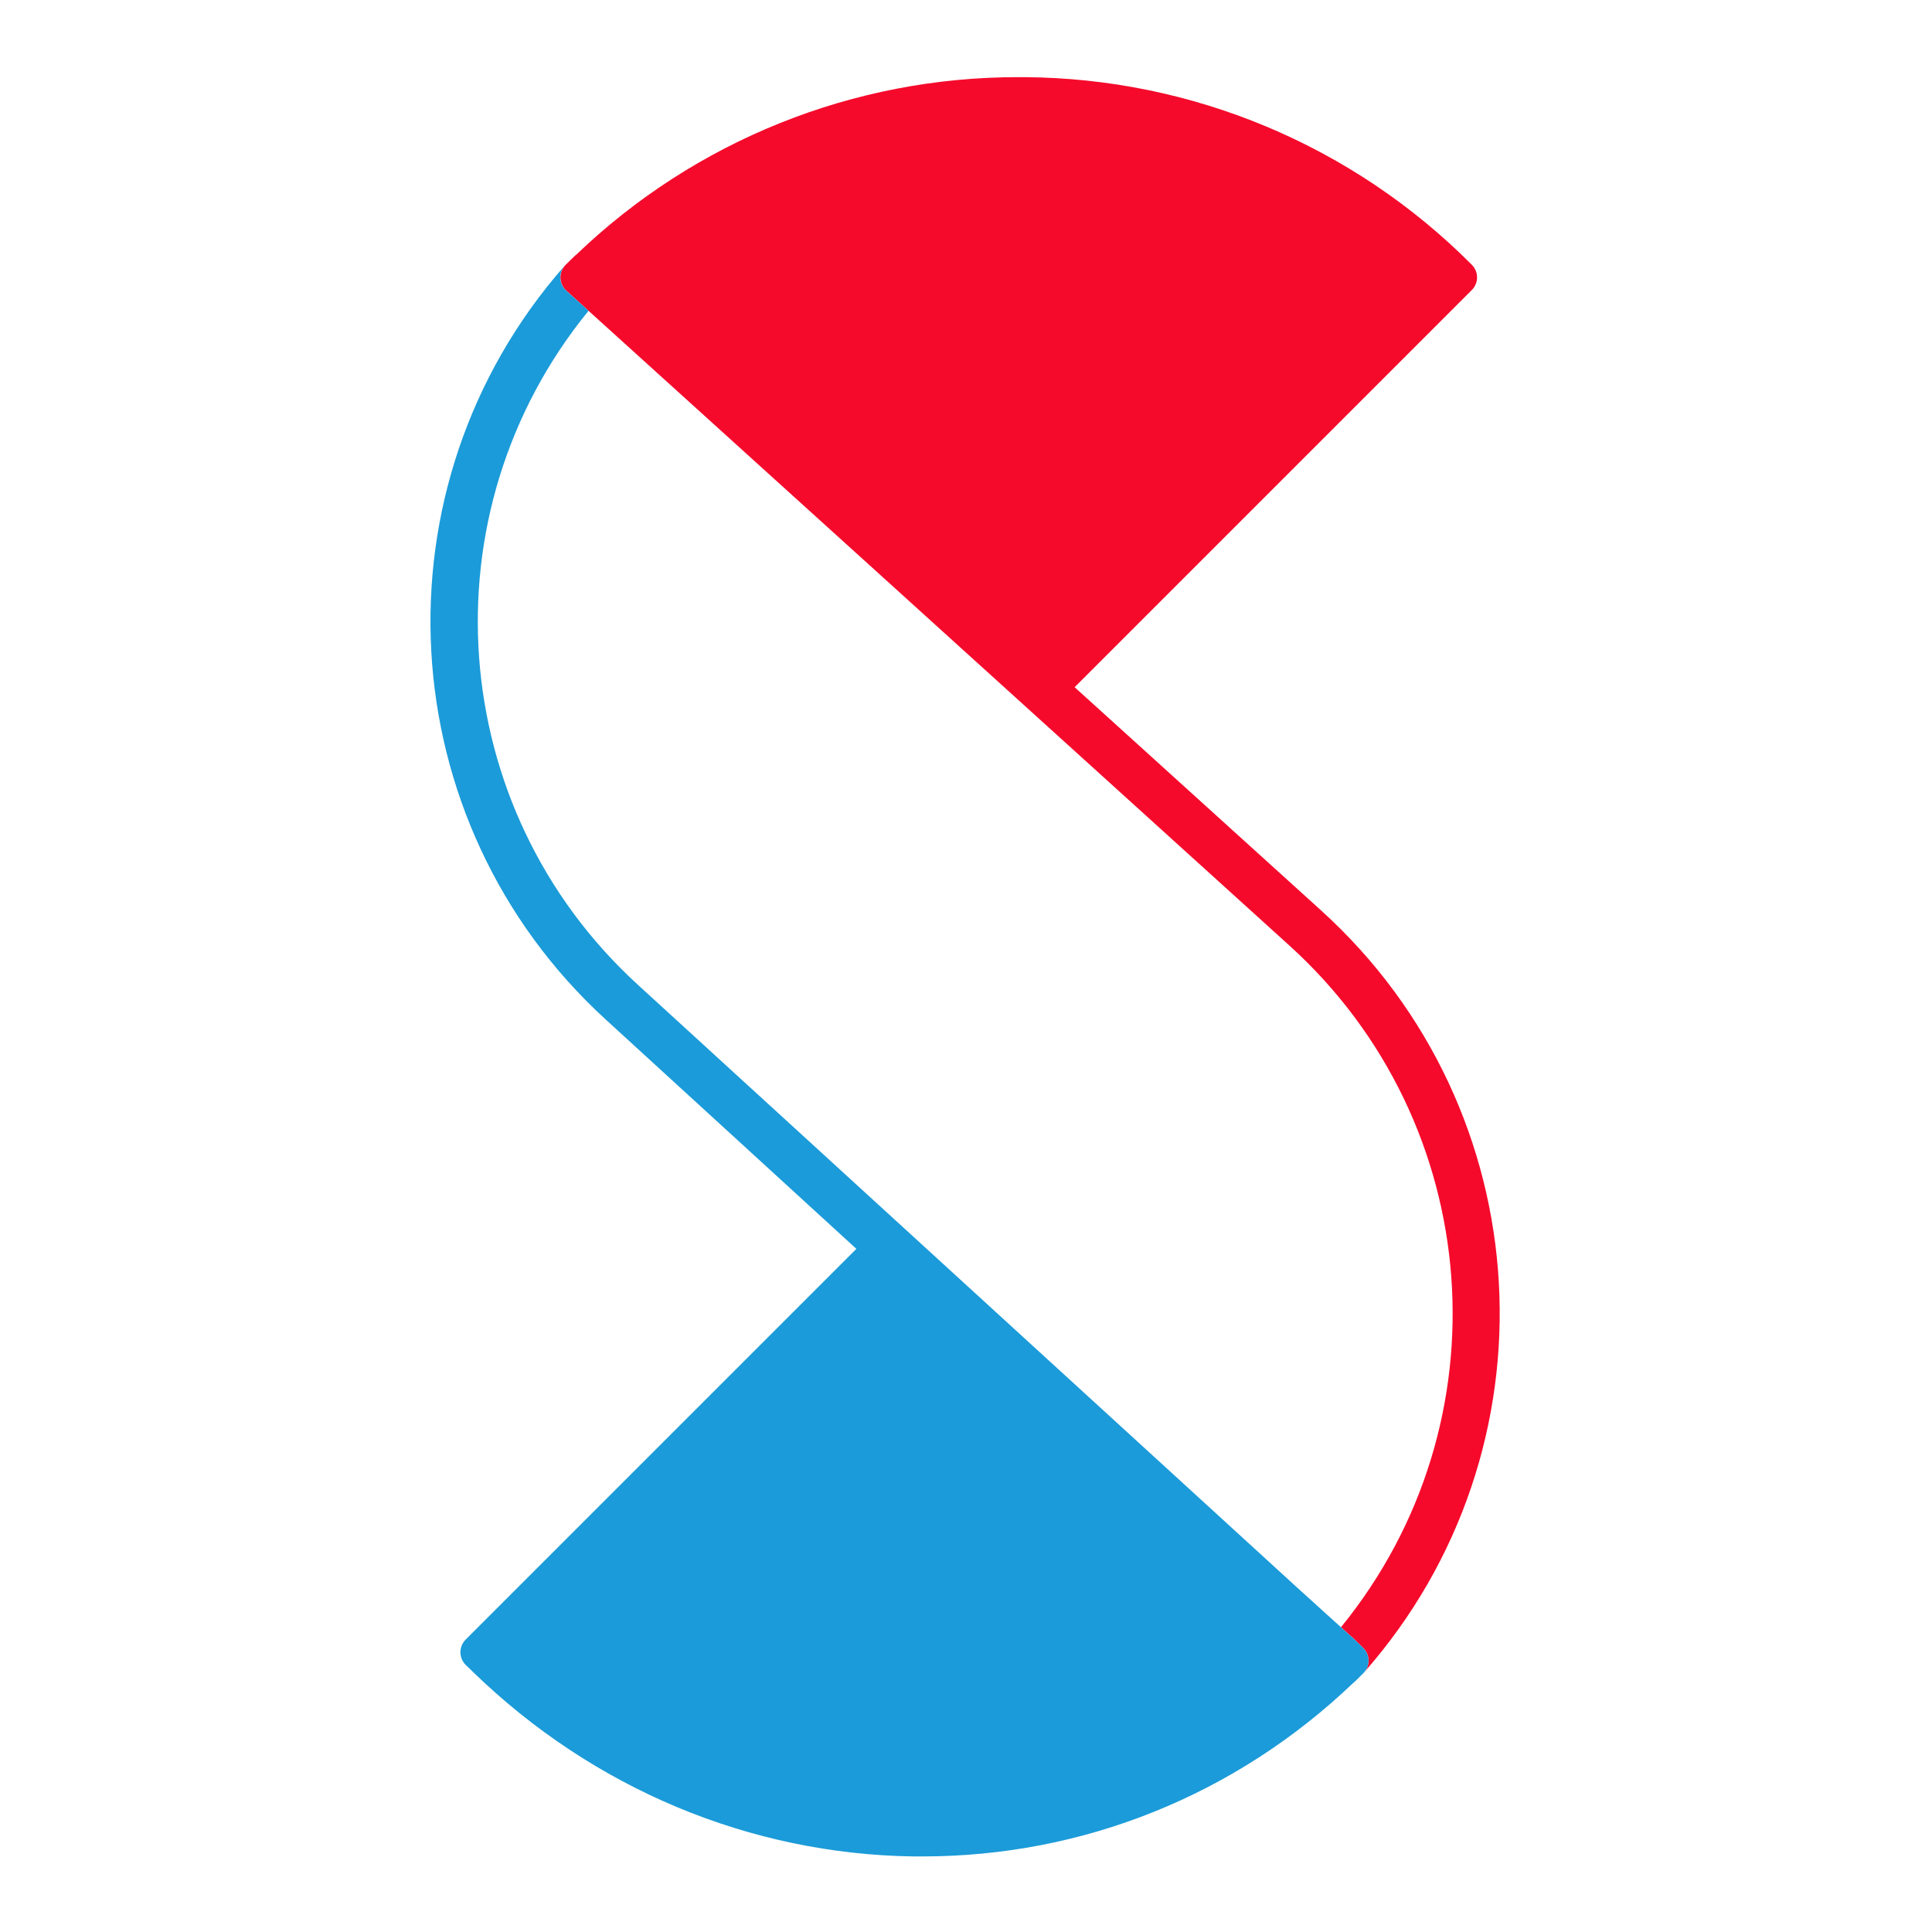
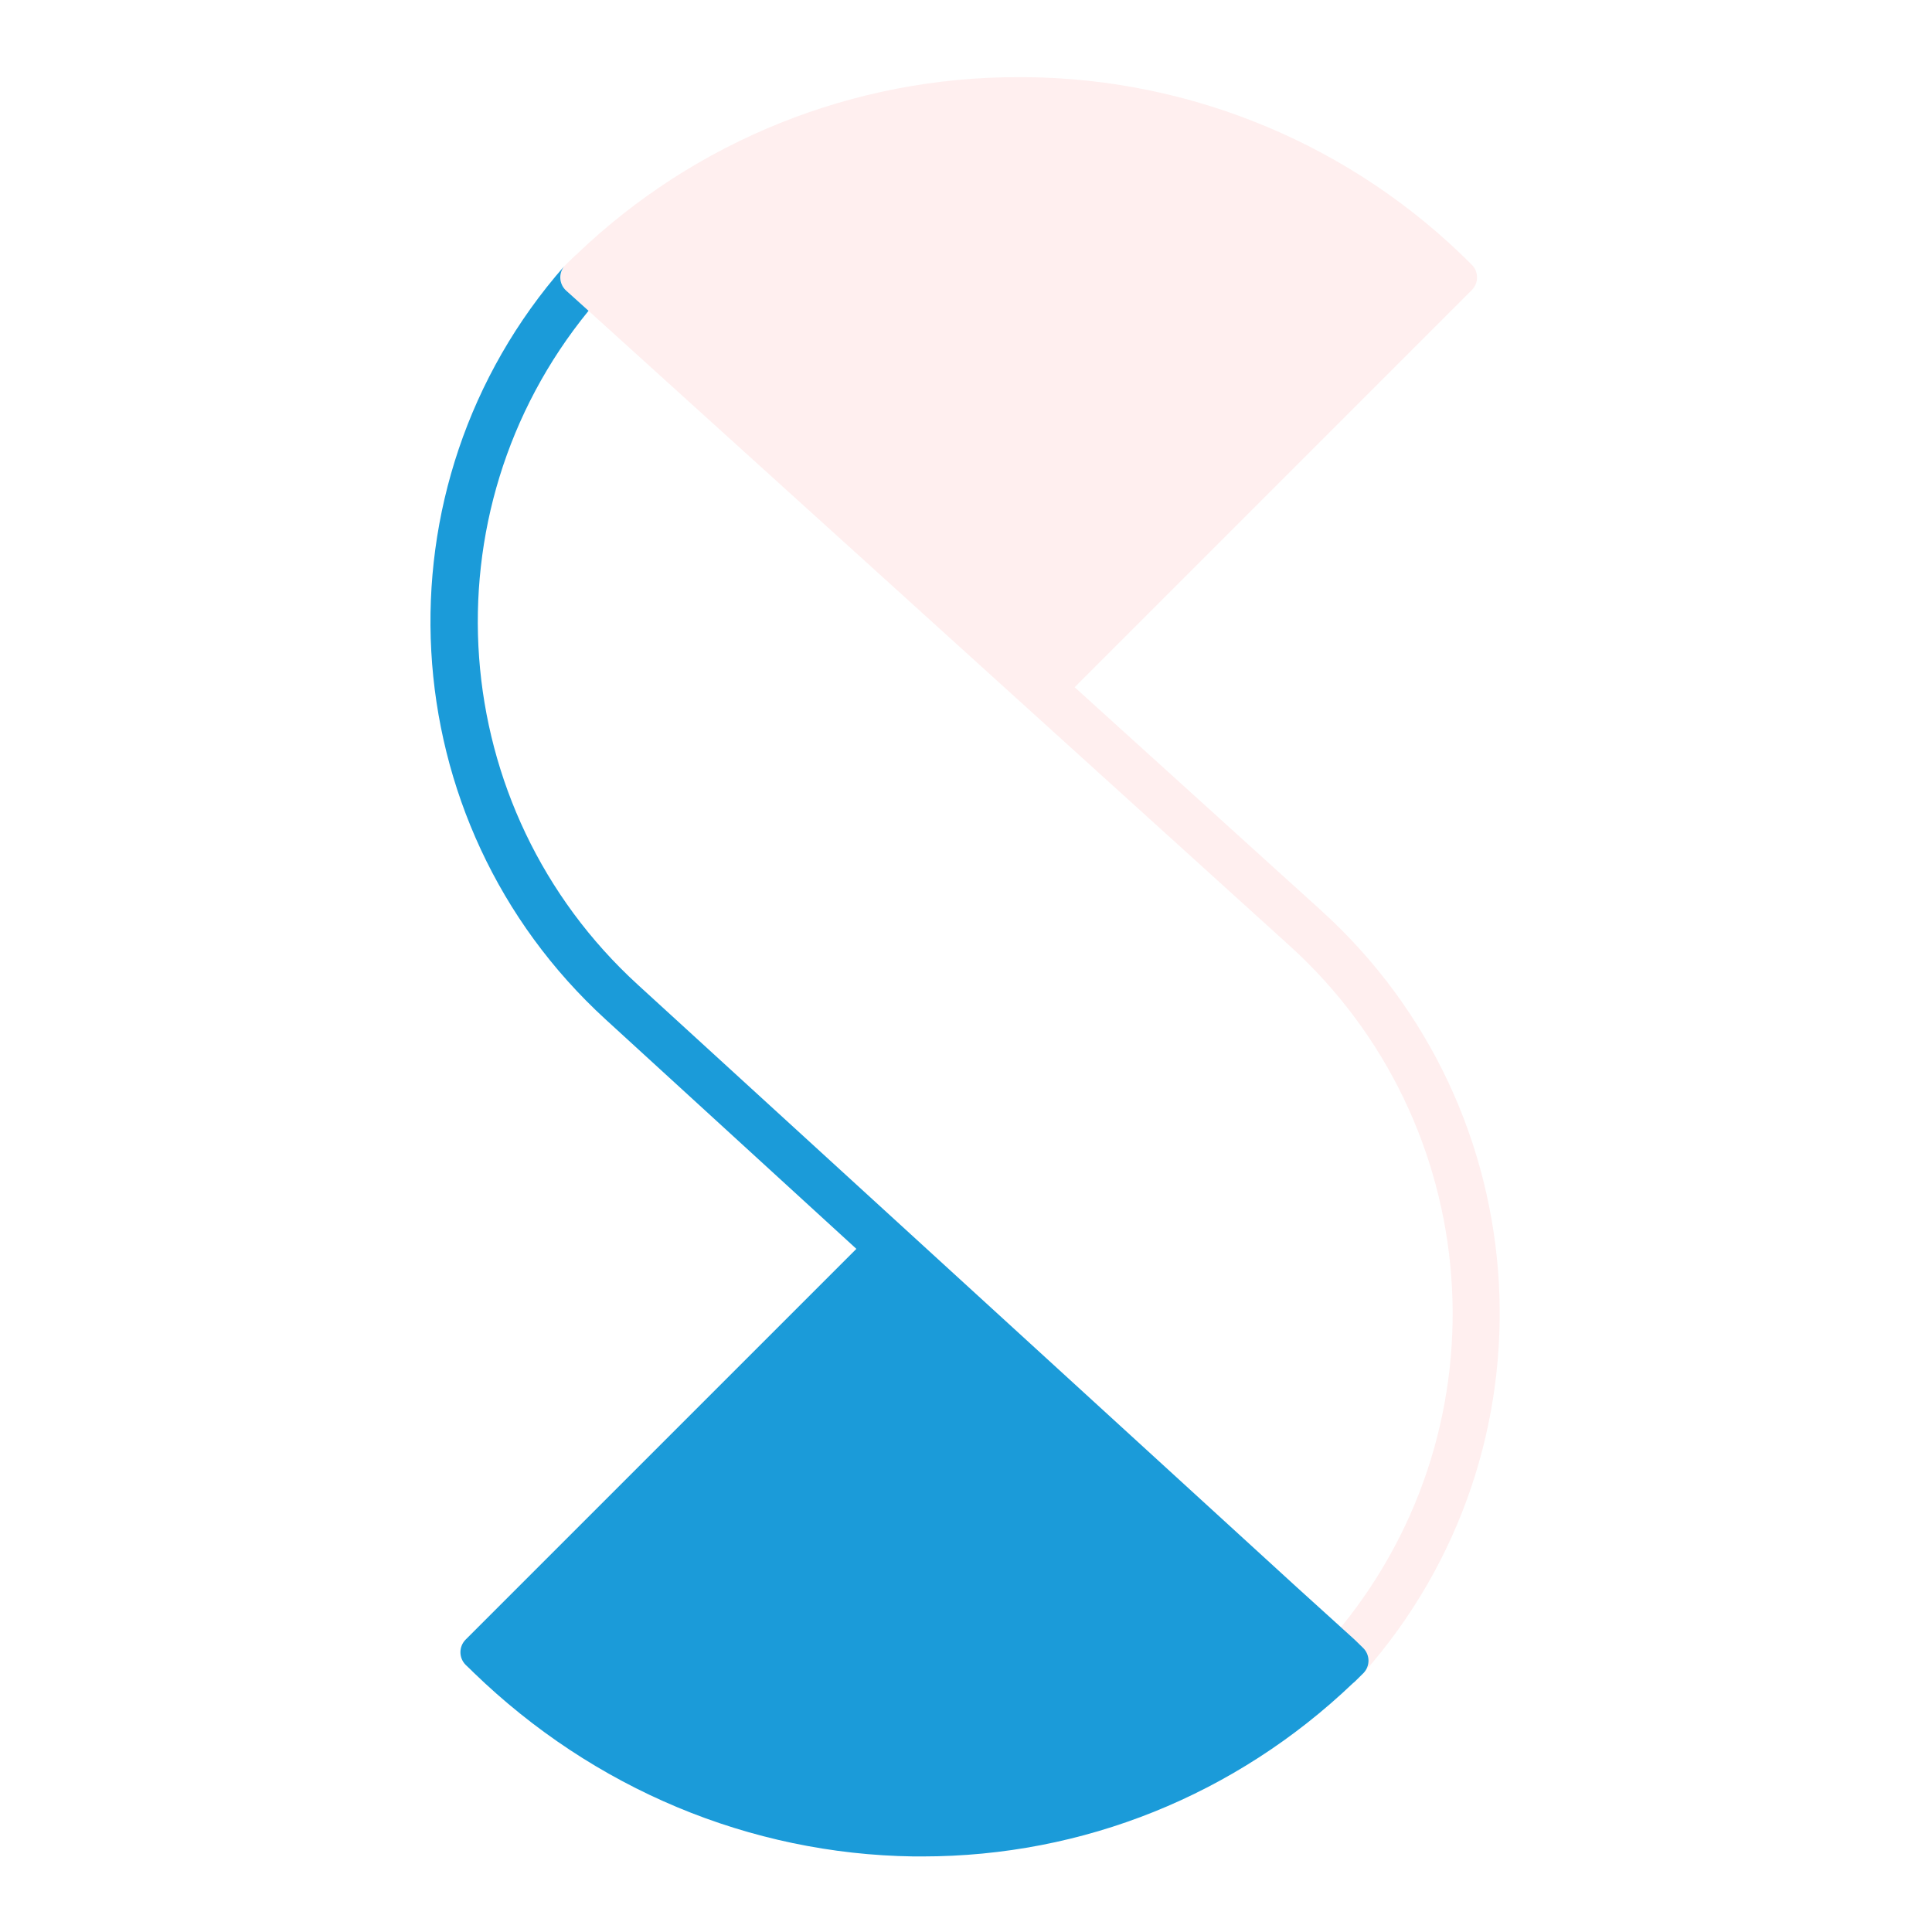
<svg xmlns="http://www.w3.org/2000/svg" id="Layer_1" data-name="Layer 1" viewBox="0 0 1080 1080">
  <defs>
-     <style>.cls-1{fill:#f50a2b;}.cls-2{fill:#1B9BD9;}</style>
+     <style>.cls-1{fill: #FFEFEF;}.cls-2{fill:#1B9BD9;}</style>
  </defs>
  <path class="cls-1" d="M762.53,934.92a.94.94,0,0,1-.1.1,10,10,0,0,0-.44-13.87l-4.45-4.34-.26-.25-7.66-6.94a277.49,277.49,0,0,0-28.78-381L486,315.88,329,173.74l-12.43-11.26a10,10,0,0,1-1-13.75l.33-.37.34-.36a5.44,5.44,0,0,1,.42-.41l4.3-4.21a9,9,0,0,1,1.17-1A356.13,356.13,0,0,1,569.52,43.13h3.08A356,356,0,0,1,822.75,148a10,10,0,0,1,0,14.14l-.41.4L600.73,384.15,738.49,508.93a303.79,303.79,0,0,1,24,426Z" />
  <path class="cls-1" d="M315.82,148.36l-.33.37.23-.27A.94.94,0,0,1,315.82,148.36Z" />
  <path class="cls-2" d="M765,928.25a10,10,0,0,1-2.58,6.77l-.34.36-.09.08-.35.34L757.4,940a10.08,10.08,0,0,1-1.18,1c-65.54,62.52-150.74,96.76-240.57,96.76l-4.93,0c-91.51-1.28-178.9-37.82-246.07-102.89L263,933.24c-.91-.84-1.81-1.69-2.69-2.57a10,10,0,0,1,0-14.14l.41-.41,218-218L338.69,570a301.43,301.43,0,0,1-23.2-421.29,10,10,0,0,0,1,13.75L329,173.74a274.92,274.92,0,0,0,27.51,376.7L724.61,887l25,22.65,7.66,6.94.26.25,4.45,4.34A10,10,0,0,1,765,928.25Z" />
</svg>
